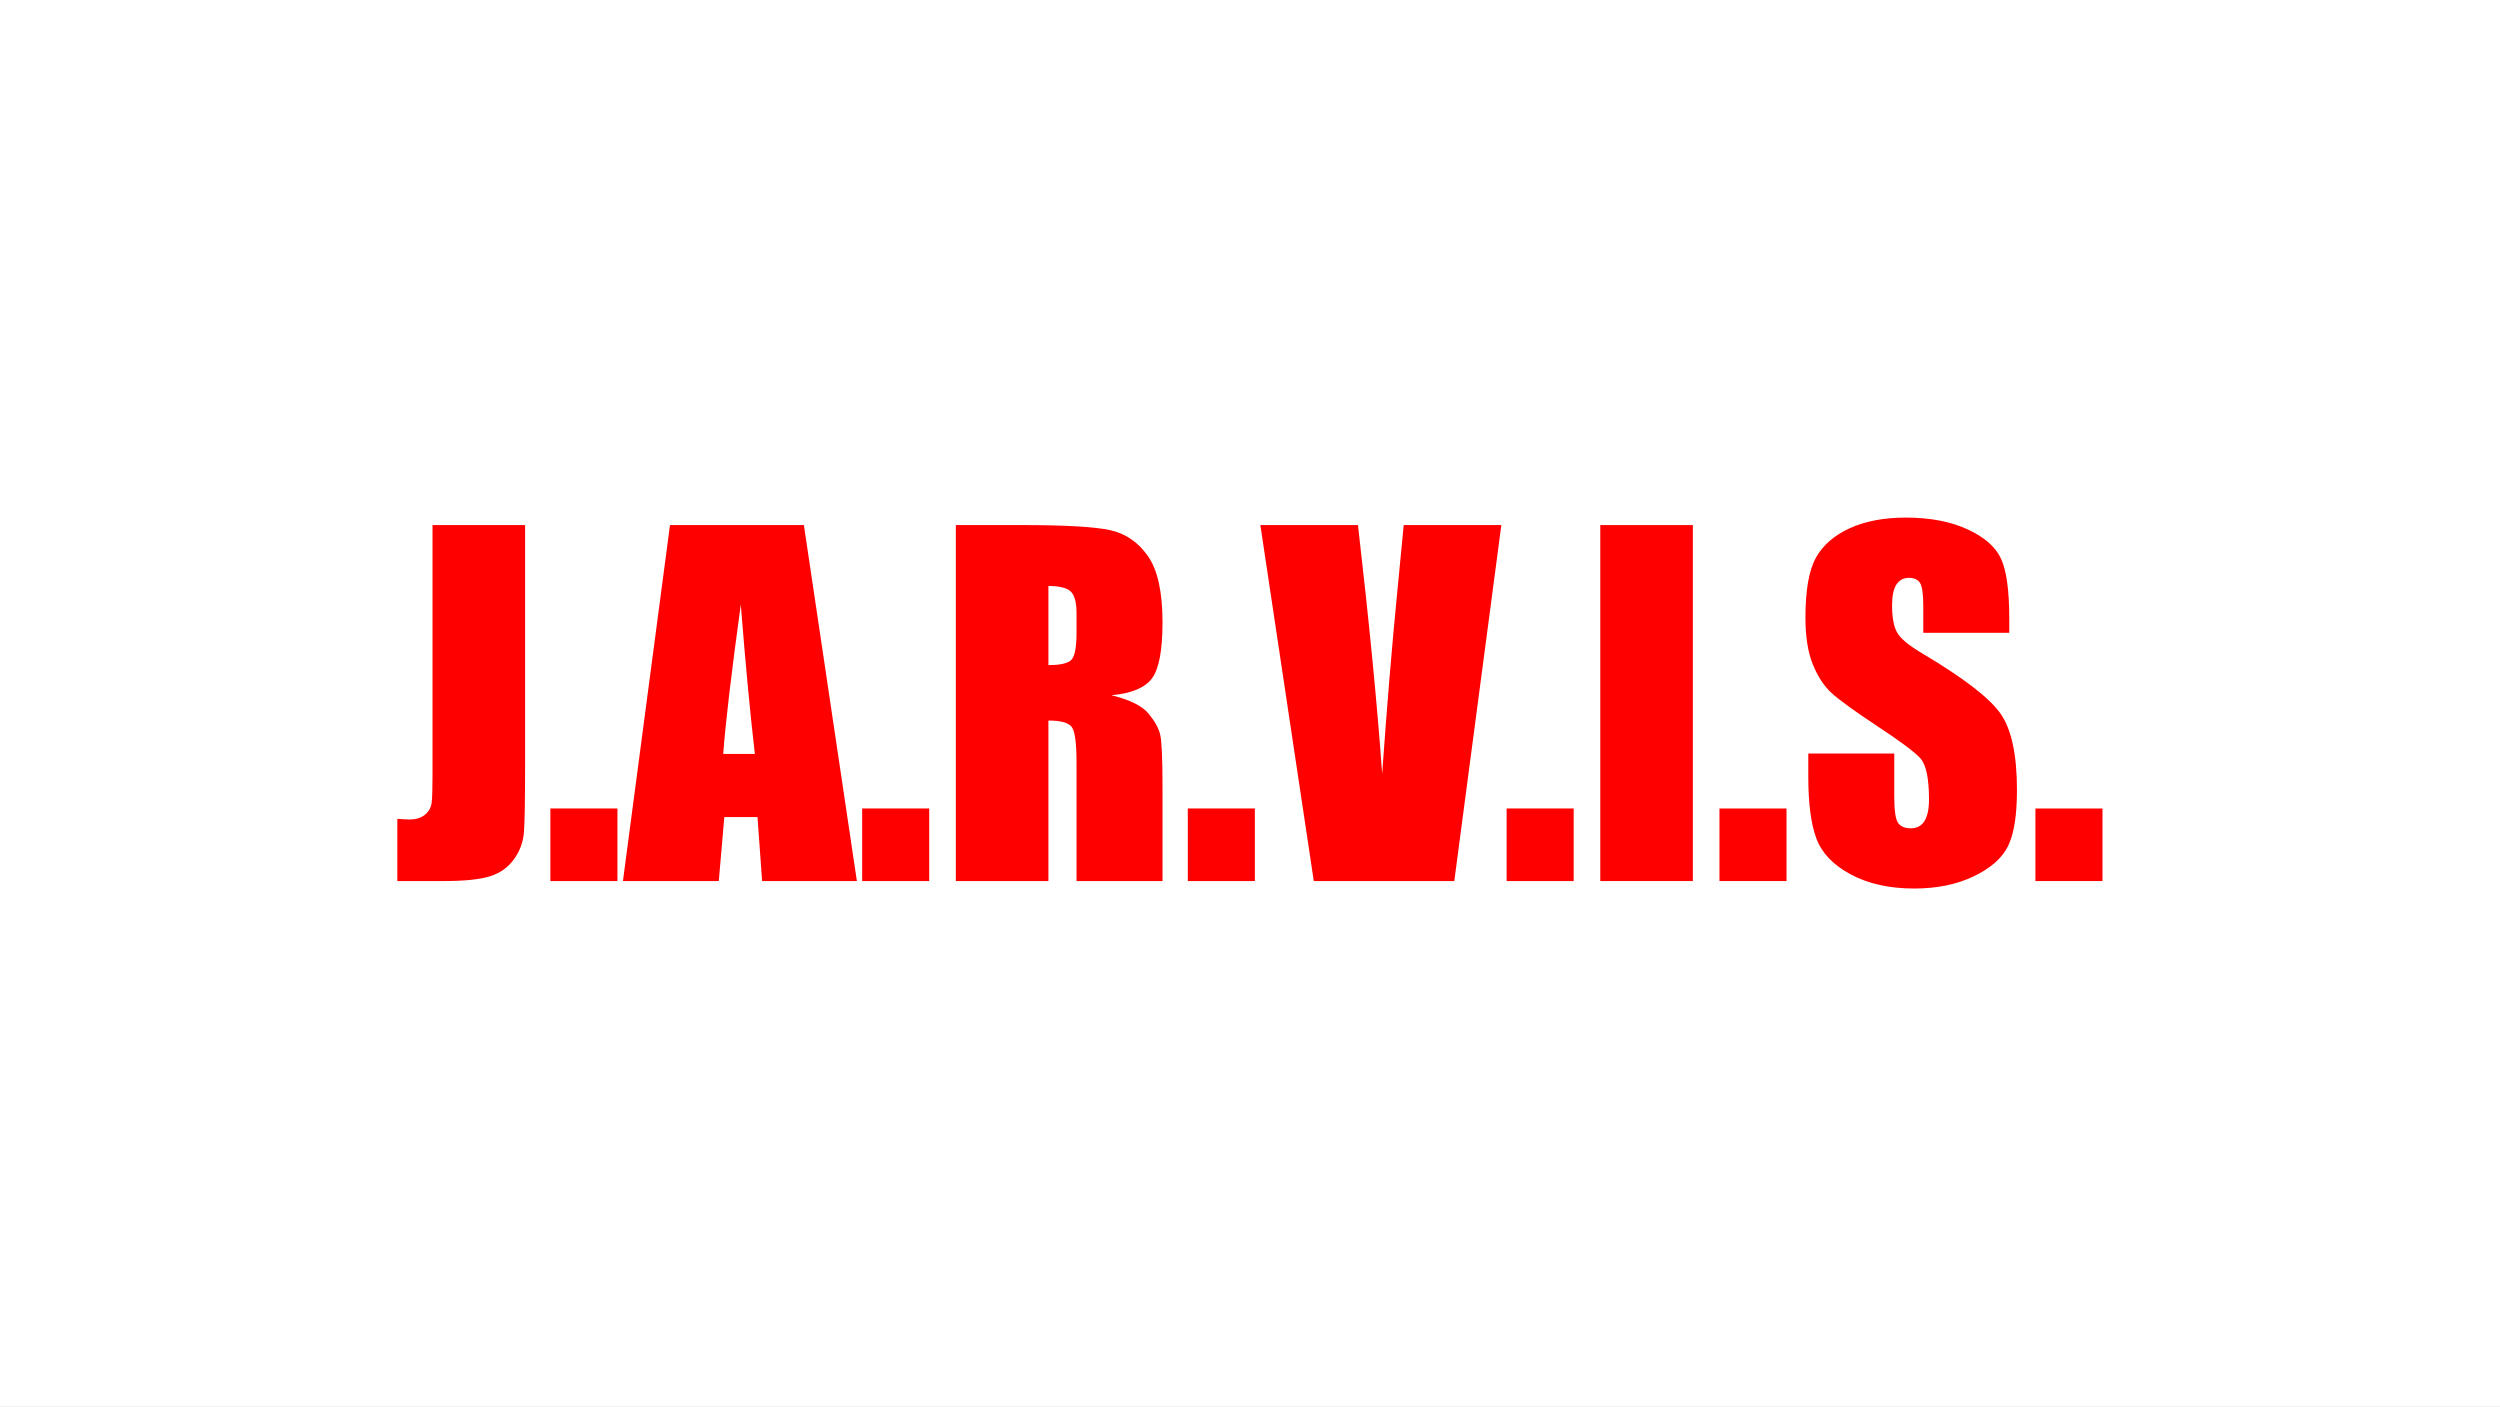
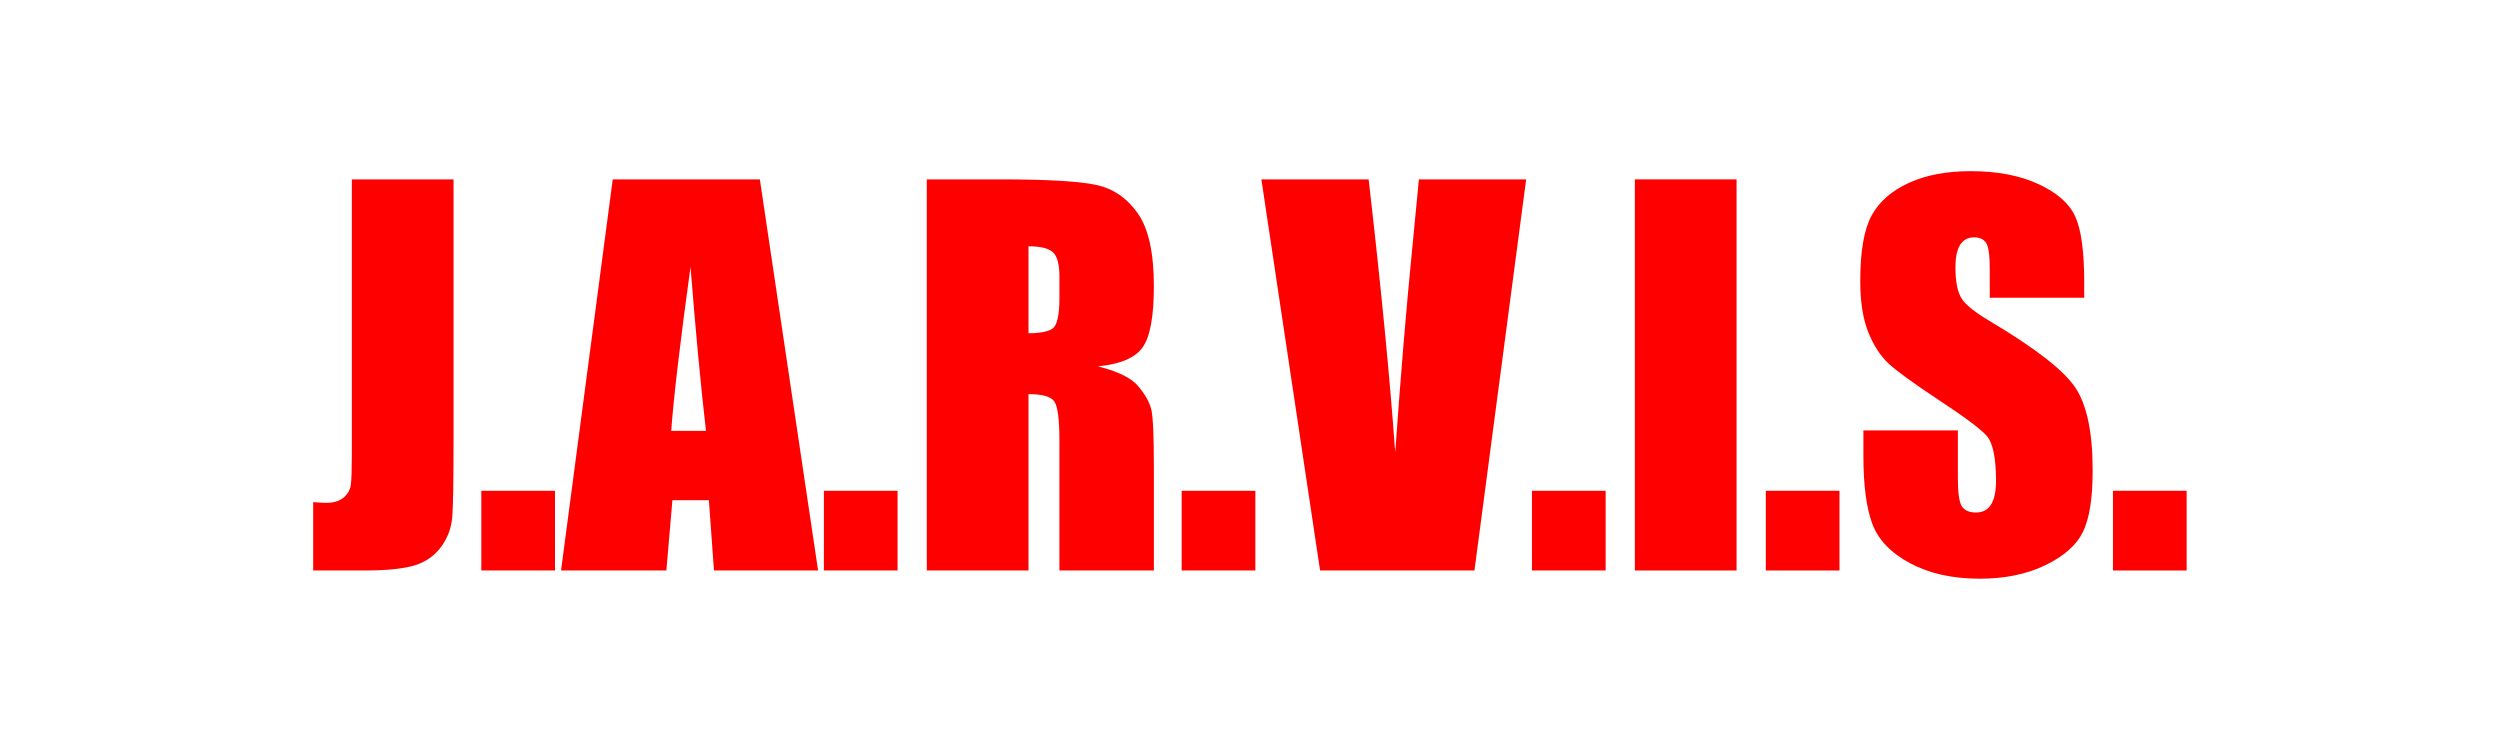
- <svg xmlns="http://www.w3.org/2000/svg" version="1.1" viewBox="0.0 0.0 960.0 540.0" fill="none" stroke="none" stroke-linecap="square" stroke-miterlimit="10">
+ <svg xmlns="http://www.w3.org/2000/svg" version="1.1" viewBox="0.0 0.0 960.0 288.0" fill="none" stroke="none" stroke-linecap="square" stroke-miterlimit="10">
  <clipPath id="p.0">
-     <path d="m0 0l960.0 0l0 540.0l-960.0 0l0 -540.0z" clip-rule="nonzero" />
+     <path d="m0 0l960.0 0l0 288.0l-960.0 0l0 -288.0z" clip-rule="nonzero" />
  </clipPath>
  <g clip-path="url(#p.0)">
-     <path fill="#ffffff" d="m0 0l960.0 0l0 540.0l-960.0 0z" fill-rule="evenodd" />
-     <path fill="#ff0000" d="m166.089 201.628l0 96.169c0 5.179 -0.113 8.668 -0.338 10.47c-0.225 1.801 -1.069 3.321 -2.533 4.559c-1.464 1.238 -3.462 1.858 -5.995 1.858c-0.957 0 -2.505 -0.084 -4.644 -0.253l0 23.894l17.815 0c7.88 0 13.772 -0.6 17.675 -1.801c3.921 -1.22 7.017 -3.405 9.288 -6.558c2.289 -3.152 3.574 -6.68 3.856 -10.582c0.281 -3.921 0.422 -12.721 0.422 -26.399l0 -91.356z" fill-rule="evenodd" />
-     <path fill="#ff0000" d="m284.464 232.193c1.801 22.741 3.602 41.85 5.404 57.33l-12.158 0c0.901 -12.102 3.152 -31.212 6.755 -57.33zm-73.119 78.269l0 27.863l25.752 0l0 -27.863zm45.931 -108.834l-18.069 136.696l36.813 0l2.111 -24.57l12.749 0l1.773 24.57l36.391 0l-20.348 -136.696zm73.794 108.834l0 27.863l25.752 0l0 -27.863z" fill-rule="evenodd" />
-     <path fill="#ff0000" d="m402.585 225.016c4.109 0 6.933 0.675 8.471 2.026c1.557 1.351 2.336 4.193 2.336 8.528l0 7.514c0 6.023 -0.807 9.588 -2.42 10.695c-1.595 1.088 -4.391 1.632 -8.387 1.632l0 -30.396zm-35.546 -23.388l0 136.696l35.546 0l0 -61.636c4.897 0 7.918 0.872 9.062 2.617c1.163 1.745 1.745 6.276 1.745 13.594l0 45.425l33.013 0l0 -36.053c0 -11.033 -0.3 -17.768 -0.901 -20.208c-0.582 -2.458 -2.083 -5.15 -4.503 -8.077c-2.42 -2.927 -7.149 -5.263 -14.185 -7.008c7.768 -0.732 12.974 -2.927 15.62 -6.586c2.646 -3.659 3.968 -10.807 3.968 -21.446c0 -11.652 -1.876 -20.133 -5.629 -25.442c-3.734 -5.329 -8.575 -8.64 -14.522 -9.935c-5.929 -1.295 -17.281 -1.942 -34.055 -1.942z" fill-rule="evenodd" />
-     <path fill="#ff0000" d="m456.115 310.462l0 27.863l25.752 0l0 -27.863zm27.863 -108.834l20.517 136.696l53.952 0l18.069 -136.696l-37.488 0l-2.449 25.414c-2.026 20.433 -3.968 43.792 -5.826 70.079c-1.858 -26.005 -4.953 -57.836 -9.288 -95.493zm94.565 108.834l0 27.863l25.752 0l0 -27.863z" fill-rule="evenodd" />
-     <path fill="#ff0000" d="m614.511 201.628l0 136.696l35.546 0l0 -136.696z" fill-rule="evenodd" />
-     <path fill="#ff0000" d="m660.273 310.462l0 27.863l25.752 0l0 -27.863z" fill-rule="evenodd" />
-     <path fill="#ff0000" d="m731.872 198.757c-8.443 0 -15.648 1.37 -21.615 4.109c-5.967 2.721 -10.291 6.501 -12.974 11.342c-2.664 4.841 -3.996 12.496 -3.996 22.966c0 7.261 0.938 13.228 2.814 17.9c1.895 4.672 4.278 8.331 7.149 10.976c2.871 2.646 8.725 6.895 17.562 12.749c8.837 5.798 14.382 9.935 16.633 12.412c2.195 2.477 3.293 7.74 3.293 15.789c0 3.659 -0.582 6.417 -1.745 8.274c-1.145 1.858 -2.899 2.786 -5.263 2.786c-2.364 0 -4.015 -0.732 -4.953 -2.195c-0.919 -1.464 -1.379 -4.756 -1.379 -9.879l0 -16.633l-33.013 0l0 8.95c0 10.245 1.041 18.153 3.124 23.726c2.083 5.573 6.483 10.16 13.2 13.763c6.736 3.602 14.86 5.404 24.373 5.404c8.668 0 16.267 -1.557 22.797 -4.672c6.529 -3.133 10.929 -7.008 13.2 -11.624c2.289 -4.616 3.434 -11.792 3.434 -21.53c0 -13.397 -2.055 -23.106 -6.164 -29.129c-4.109 -6.023 -14.072 -13.734 -29.889 -23.135c-5.516 -3.265 -8.865 -6.051 -10.047 -8.359c-1.238 -2.308 -1.857 -5.741 -1.857 -10.301c0 -3.546 0.544 -6.192 1.632 -7.937c1.107 -1.745 2.73 -2.617 4.869 -2.617c1.97 0 3.377 0.647 4.222 1.942c0.844 1.295 1.266 4.306 1.266 9.034l0 10.132l33.013 0l0 -5.404c0 -10.864 -1.06 -18.556 -3.18 -23.078c-2.101 -4.541 -6.408 -8.303 -12.918 -11.286c-6.492 -2.983 -14.354 -4.475 -23.585 -4.475z" fill-rule="evenodd" />
-     <path fill="#ff0000" d="m781.603 310.462l0 27.863l25.752 0l0 -27.863z" fill-rule="evenodd" />
+     <path fill="#ffffff" d="m0 0l960.0 0l0 288.0l-960.0 0z" fill-rule="evenodd" />
+     <path fill="#ff0000" d="m135.104 68.88l0 105.661c0 5.69 -0.124 9.524 -0.371 11.503c-0.247 1.979 -1.175 3.649 -2.783 5.009c-1.608 1.361 -3.803 2.041 -6.586 2.041c-1.051 0 -2.752 -0.093 -5.102 -0.278l0 26.253l19.574 0c8.658 0 15.131 -0.66 19.419 -1.979c4.308 -1.34 7.71 -3.742 10.204 -7.205c2.515 -3.463 3.927 -7.339 4.236 -11.627c0.309 -4.309 0.464 -13.977 0.464 -29.005l0 -100.374z" fill-rule="evenodd" />
+     <path fill="#ff0000" d="m265.163 102.461c1.979 24.985 3.958 45.981 5.937 62.989l-13.358 0c0.99 -13.297 3.463 -34.293 7.421 -62.989zm-80.336 85.995l0 30.613l28.294 0l0 -30.613zm50.465 -119.576l-19.852 150.189l40.446 0l2.319 -26.995l14.008 0l1.948 26.995l39.982 0l-22.357 -150.189zm81.078 119.576l0 30.613l28.294 0l0 -30.613z" fill-rule="evenodd" />
+     <path fill="#ff0000" d="m394.943 94.576c4.515 0 7.617 0.742 9.308 2.226c1.711 1.484 2.567 4.607 2.567 9.369l0 8.256c0 6.617 -0.886 10.534 -2.659 11.75c-1.752 1.196 -4.824 1.793 -9.215 1.793l0 -33.396zm-39.055 -25.696l0 150.189l39.055 0l0 -67.72c5.38 0 8.699 0.959 9.957 2.876c1.278 1.917 1.917 6.896 1.917 14.935l0 49.908l36.272 0l0 -39.611c0 -12.122 -0.33 -19.522 -0.99 -22.202c-0.639 -2.701 -2.288 -5.659 -4.948 -8.875c-2.659 -3.216 -7.854 -5.782 -15.585 -7.7c8.535 -0.804 14.255 -3.216 17.162 -7.236c2.907 -4.02 4.36 -11.874 4.36 -23.563c0 -12.802 -2.061 -22.12 -6.184 -27.954c-4.102 -5.855 -9.421 -9.493 -15.956 -10.916c-6.514 -1.422 -18.986 -2.134 -37.416 -2.134z" fill-rule="evenodd" />
+     <path fill="#ff0000" d="m453.757 188.456l0 30.613l28.294 0l0 -30.613zm30.613 -119.576l22.542 150.189l59.278 0l19.852 -150.189l-41.188 0l-2.69 27.923c-2.226 22.45 -4.36 48.115 -6.401 76.996c-2.041 -28.572 -5.442 -63.545 -10.204 -104.919zm103.899 119.576l0 30.613l28.294 0l0 -30.613z" fill-rule="evenodd" />
+     <path fill="#ff0000" d="m627.787 68.88l0 150.189l39.055 0l0 -150.189z" fill-rule="evenodd" />
+     <path fill="#ff0000" d="m678.067 188.456l0 30.613l28.294 0l0 -30.613z" fill-rule="evenodd" />
+     <path fill="#ff0000" d="m756.733 65.726c-9.277 0 -17.193 1.505 -23.748 4.515c-6.556 2.989 -11.307 7.143 -14.255 12.462c-2.927 5.319 -4.391 13.729 -4.391 25.233c0 7.978 1.031 14.533 3.092 19.667c2.082 5.133 4.7 9.153 7.854 12.06c3.154 2.907 9.586 7.576 19.295 14.008c9.71 6.37 15.801 10.916 18.275 13.637c2.412 2.721 3.618 8.504 3.618 17.347c0 4.02 -0.639 7.05 -1.917 9.091c-1.258 2.041 -3.185 3.061 -5.782 3.061c-2.597 0 -4.412 -0.804 -5.442 -2.412c-1.01 -1.608 -1.515 -5.226 -1.515 -10.854l0 -18.275l-36.272 0l0 9.833c0 11.256 1.144 19.945 3.432 26.067c2.288 6.123 7.122 11.163 14.503 15.121c7.401 3.958 16.327 5.937 26.779 5.937c9.524 0 17.873 -1.711 25.047 -5.133c7.174 -3.443 12.008 -7.7 14.503 -12.771c2.515 -5.071 3.773 -12.956 3.773 -23.655c0 -14.719 -2.257 -25.387 -6.772 -32.005c-4.515 -6.617 -15.461 -15.09 -32.839 -25.418c-6.061 -3.587 -9.741 -6.648 -11.039 -9.184c-1.361 -2.536 -2.041 -6.308 -2.041 -11.318c0 -3.896 0.598 -6.803 1.794 -8.72c1.216 -1.917 2.999 -2.876 5.35 -2.876c2.165 0 3.711 0.711 4.638 2.134c0.928 1.422 1.392 4.731 1.392 9.926l0 11.132l36.272 0l0 -5.937c0 -11.936 -1.165 -20.388 -3.494 -25.356c-2.309 -4.989 -7.04 -9.122 -14.193 -12.4c-7.133 -3.278 -15.77 -4.917 -25.913 -4.917z" fill-rule="evenodd" />
+     <path fill="#ff0000" d="m811.373 188.456l0 30.613l28.294 0l0 -30.613z" fill-rule="evenodd" />
  </g>
</svg>
